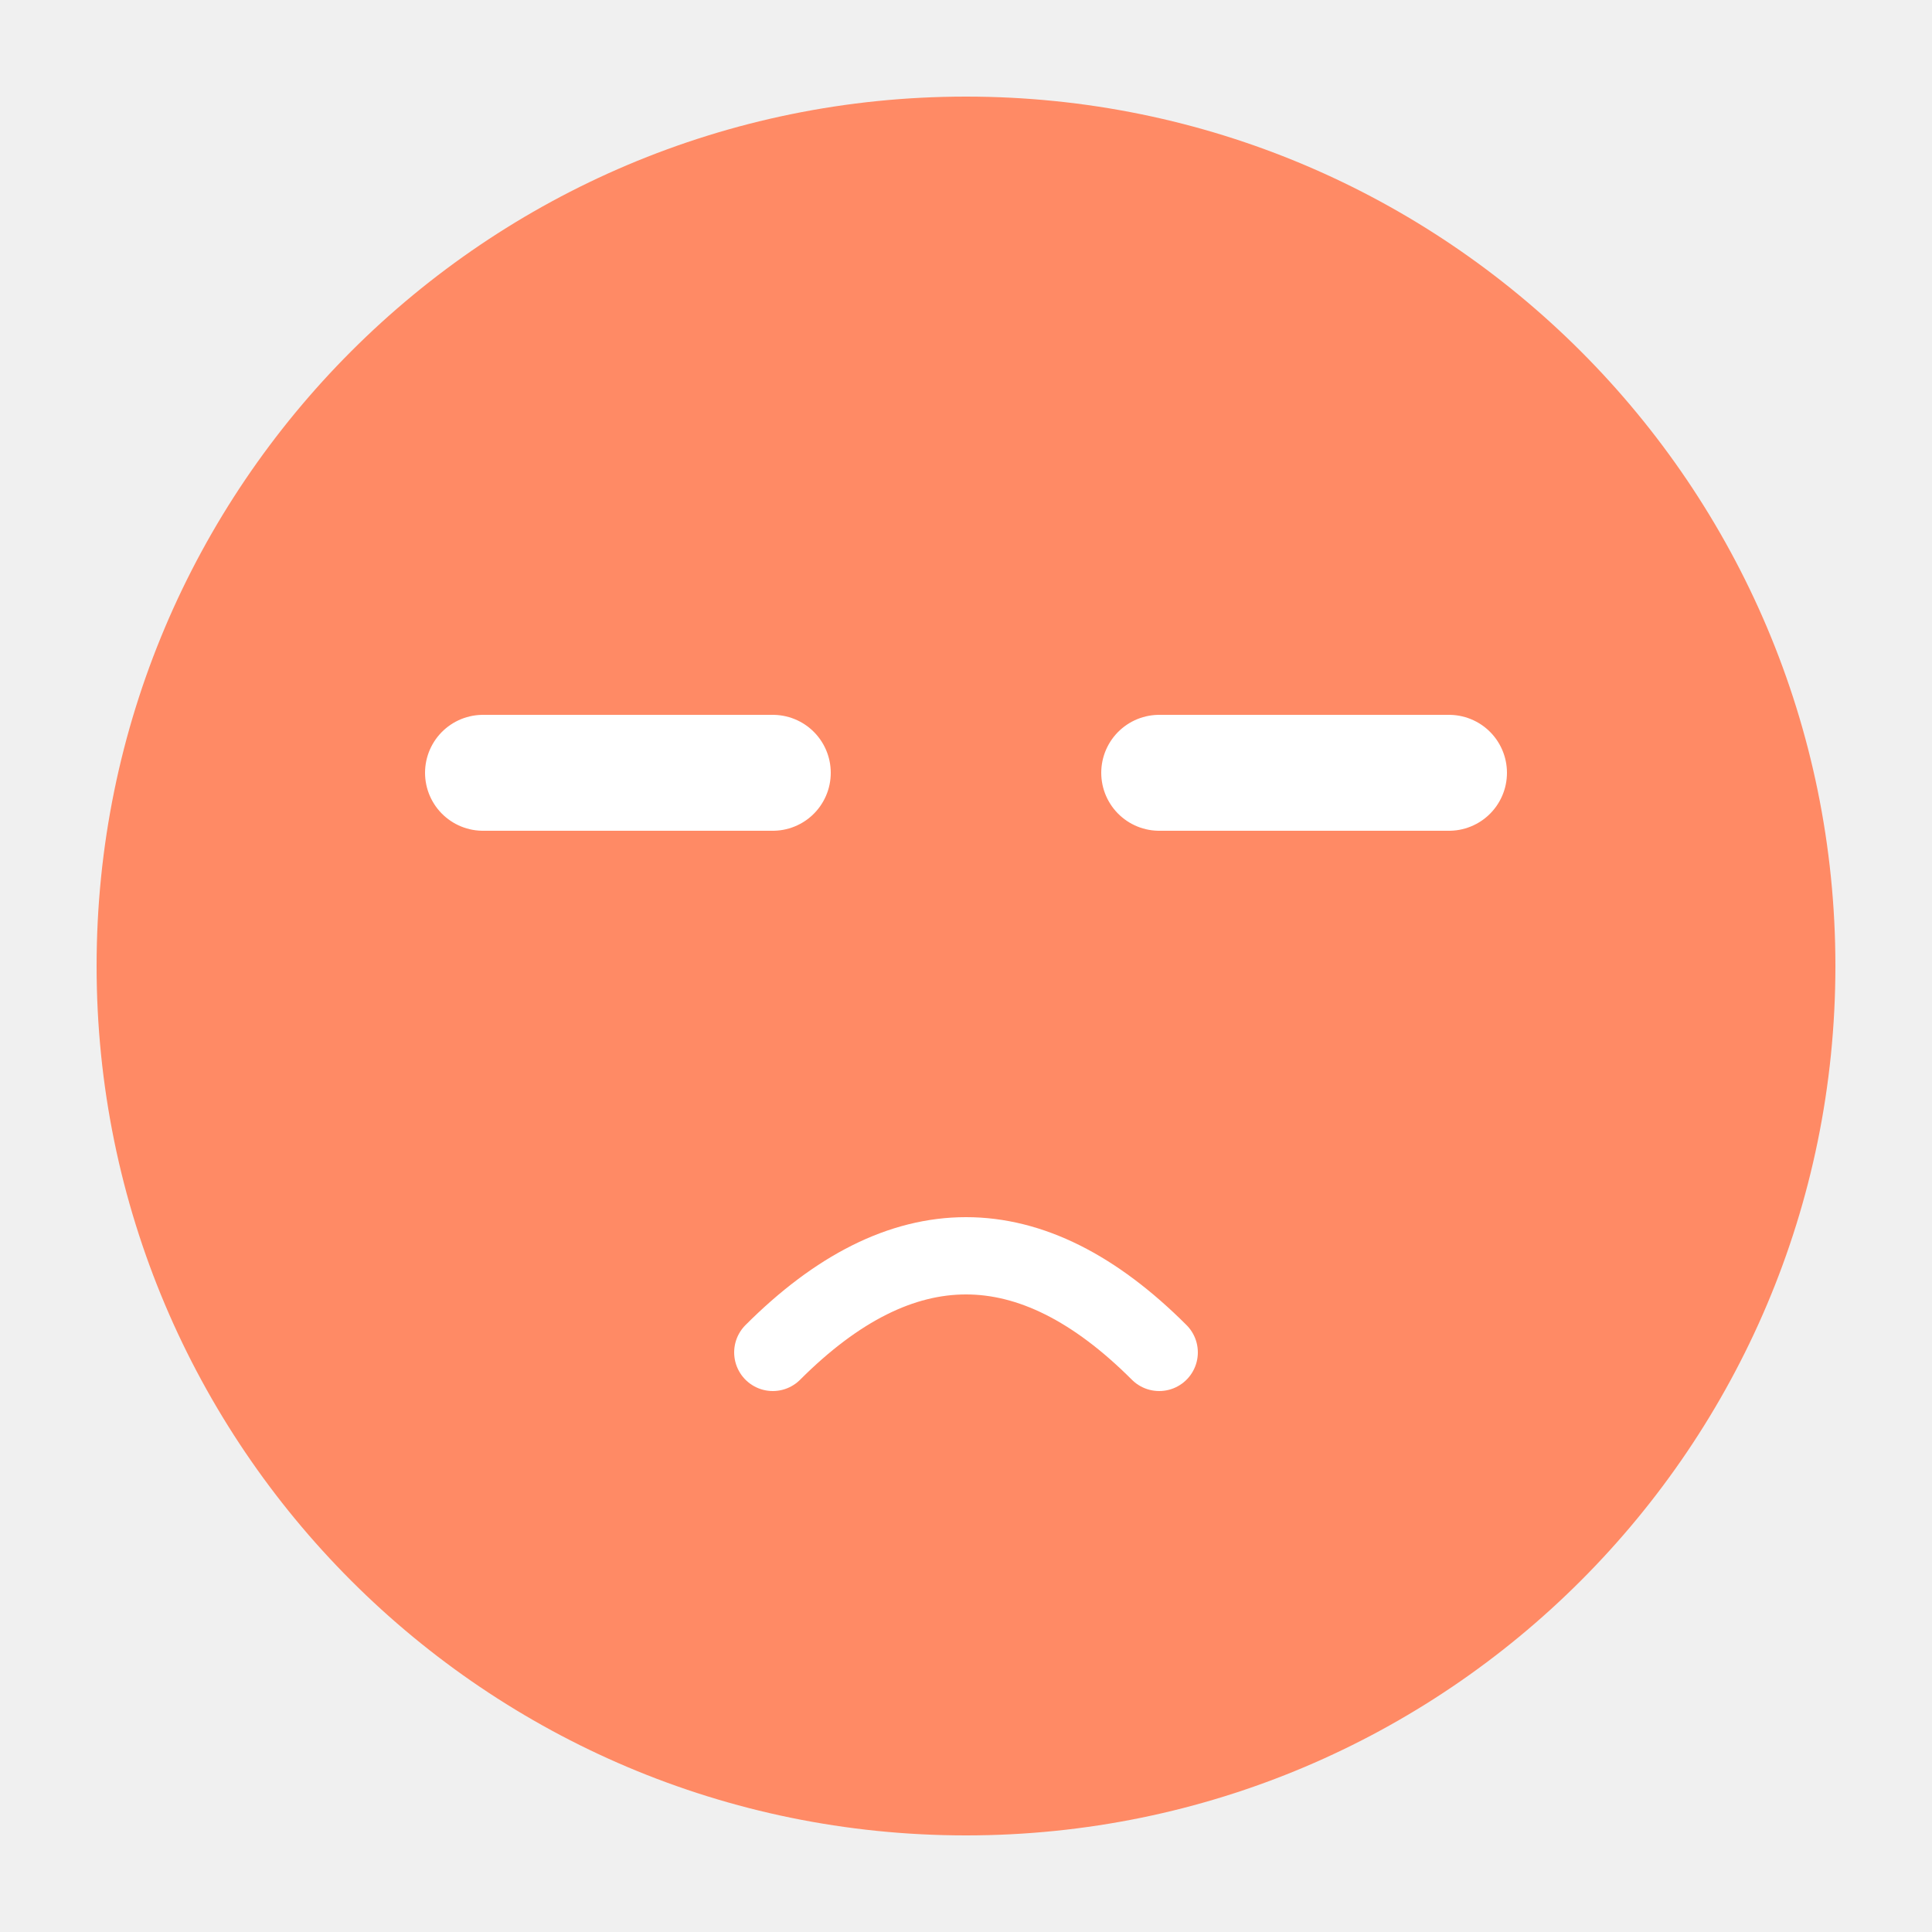
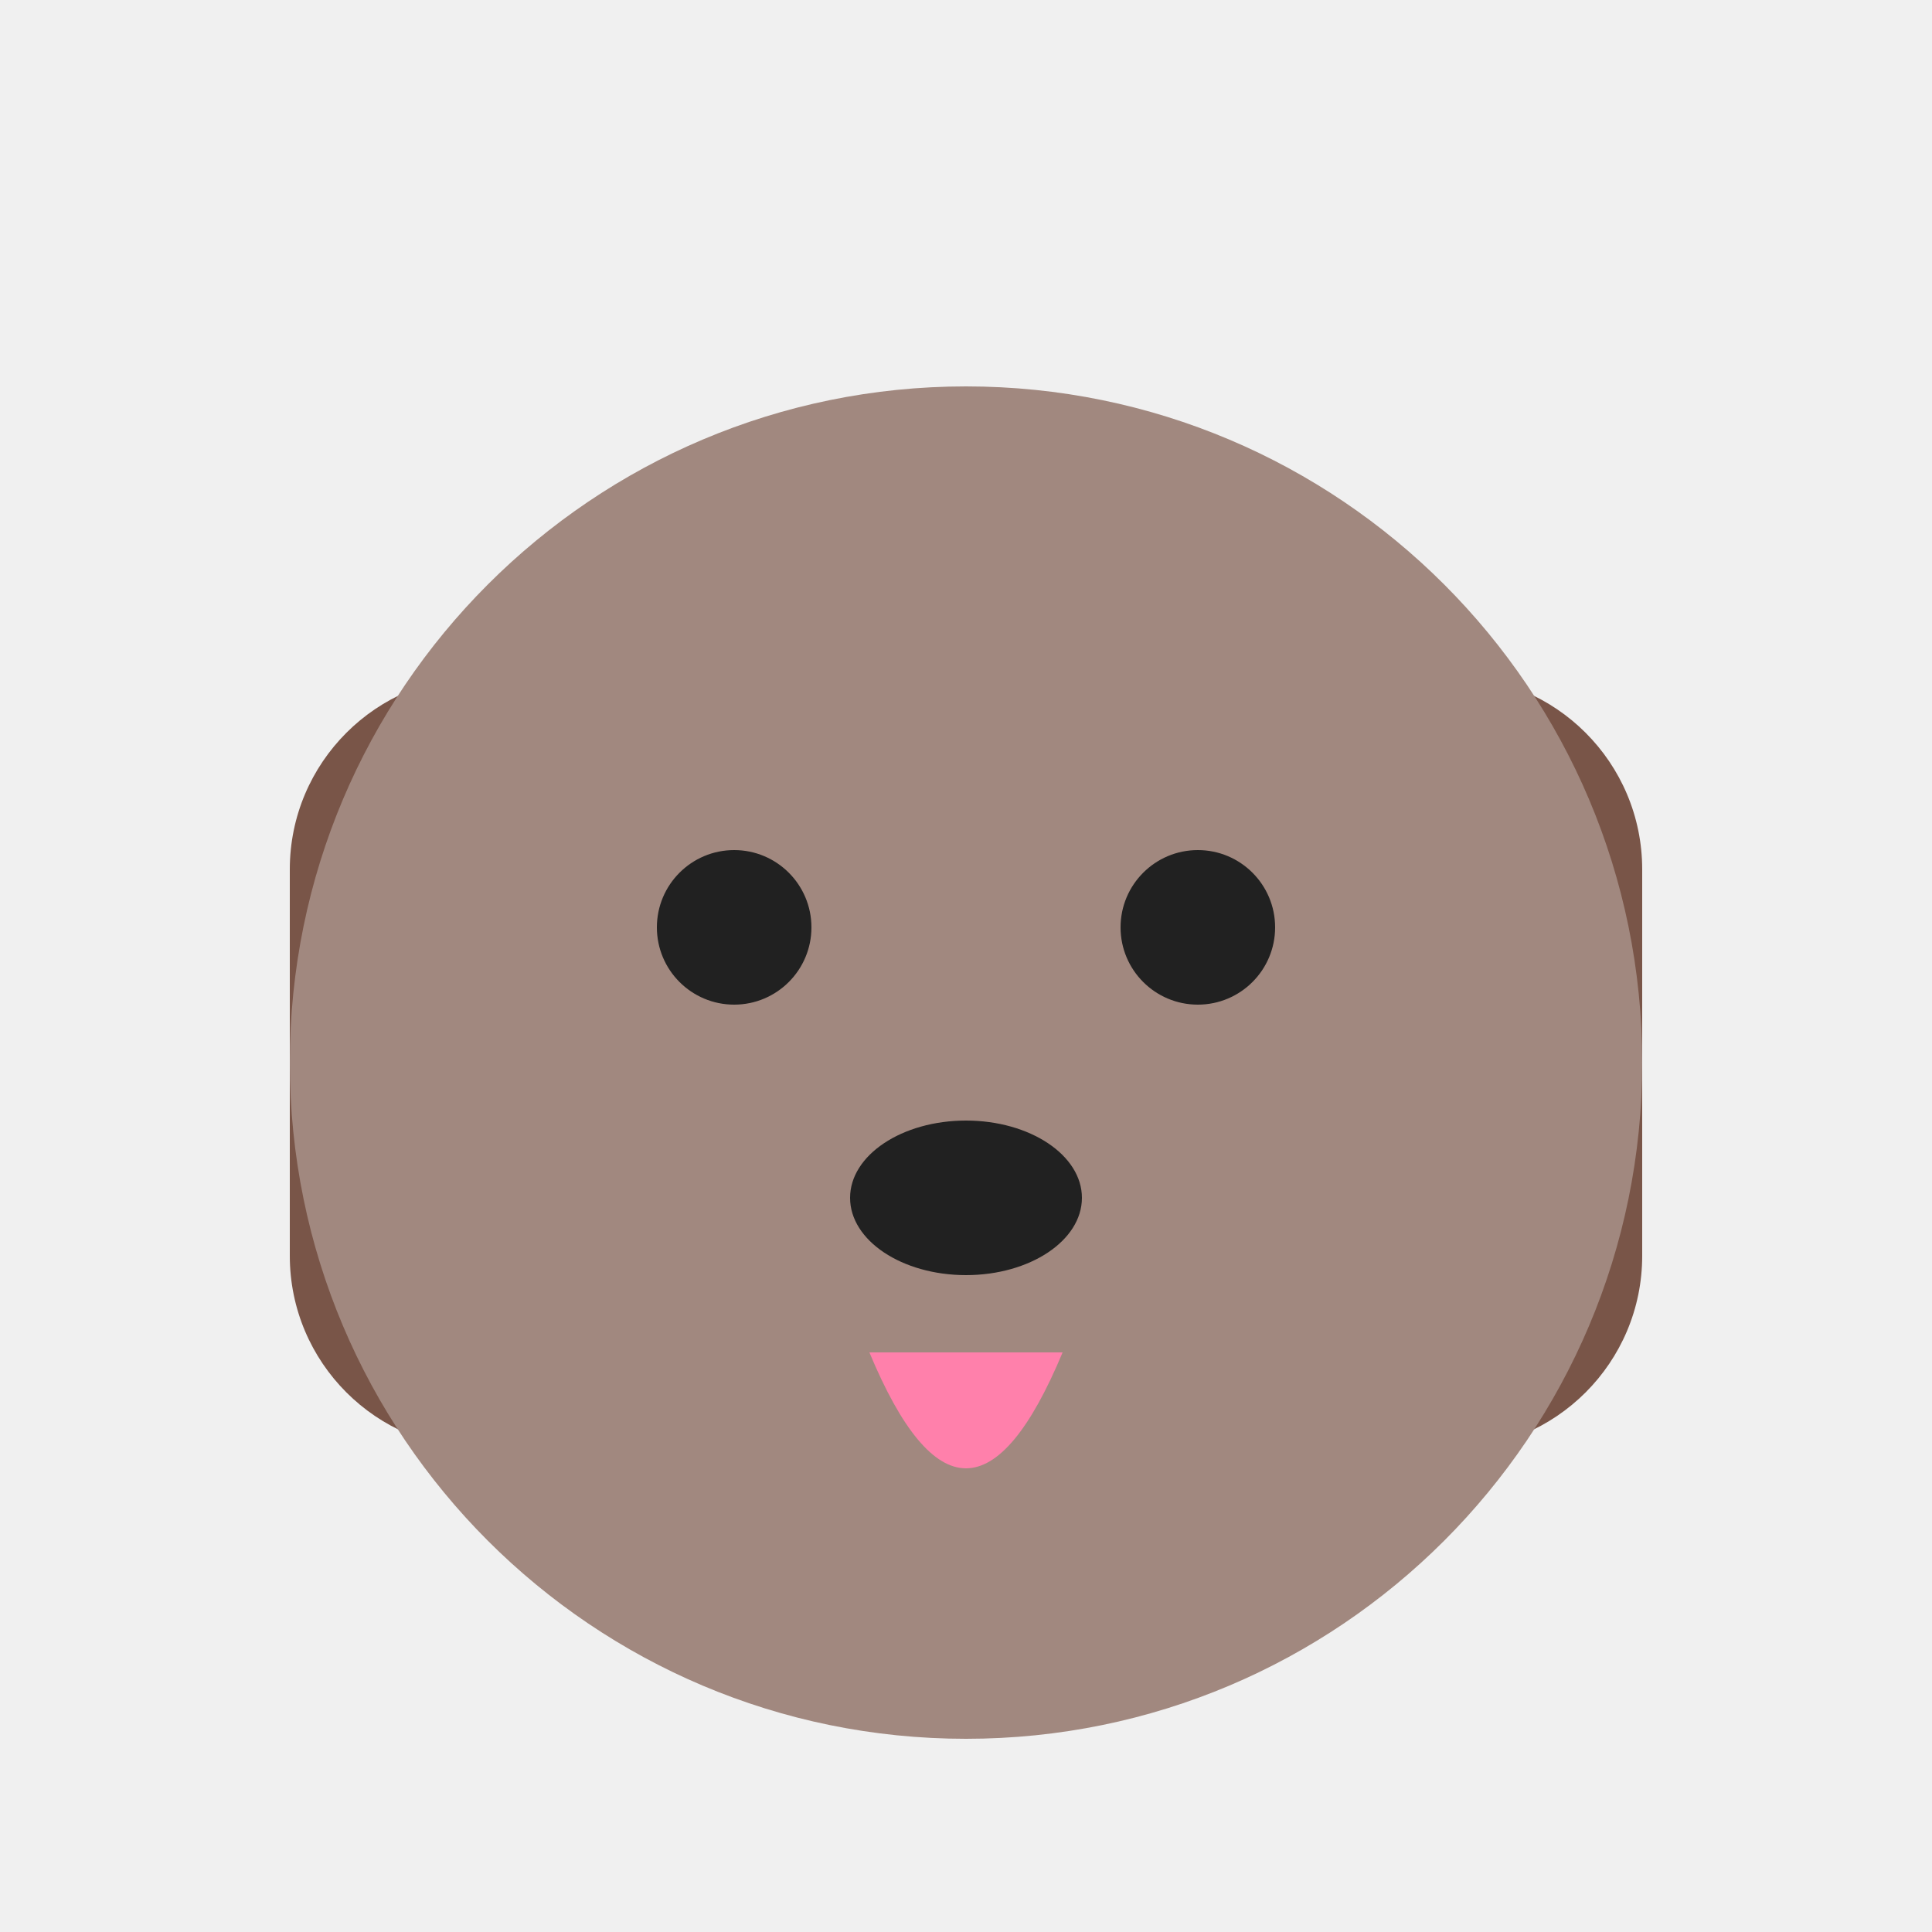
- <svg xmlns="http://www.w3.org/2000/svg" width="100" height="100" viewBox="0 0 100 100" fill="none">
-   <circle cx="50" cy="50" r="45" fill="#FF8A65" />
-   <path d="M25 40 L40 40 M60 40 L75 40" stroke="white" stroke-width="6" stroke-linecap="round" />
-   <path d="M40 70 Q50 60 60 70" stroke="white" stroke-width="4" stroke-linecap="round" />
+ <svg xmlns="http://www.w3.org/2000/svg" width="100" height="100" viewBox="0 0 100 100">
+   <rect x="15" y="35" width="20" height="40" rx="10" fill="#795548" />
+   <rect x="65" y="35" width="20" height="40" rx="10" fill="#795548" />
+   <circle cx="50" cy="55" r="35" fill="#A1887F" />
+   <circle cx="38" cy="48" r="4" fill="#212121" />
+   <circle cx="62" cy="48" r="4" fill="#212121" />
+   <ellipse cx="50" cy="62" rx="6" ry="4" fill="#212121" />
+   <path d="M45 70 Q50 82 55 70" fill="#FF80AB" />
</svg>
